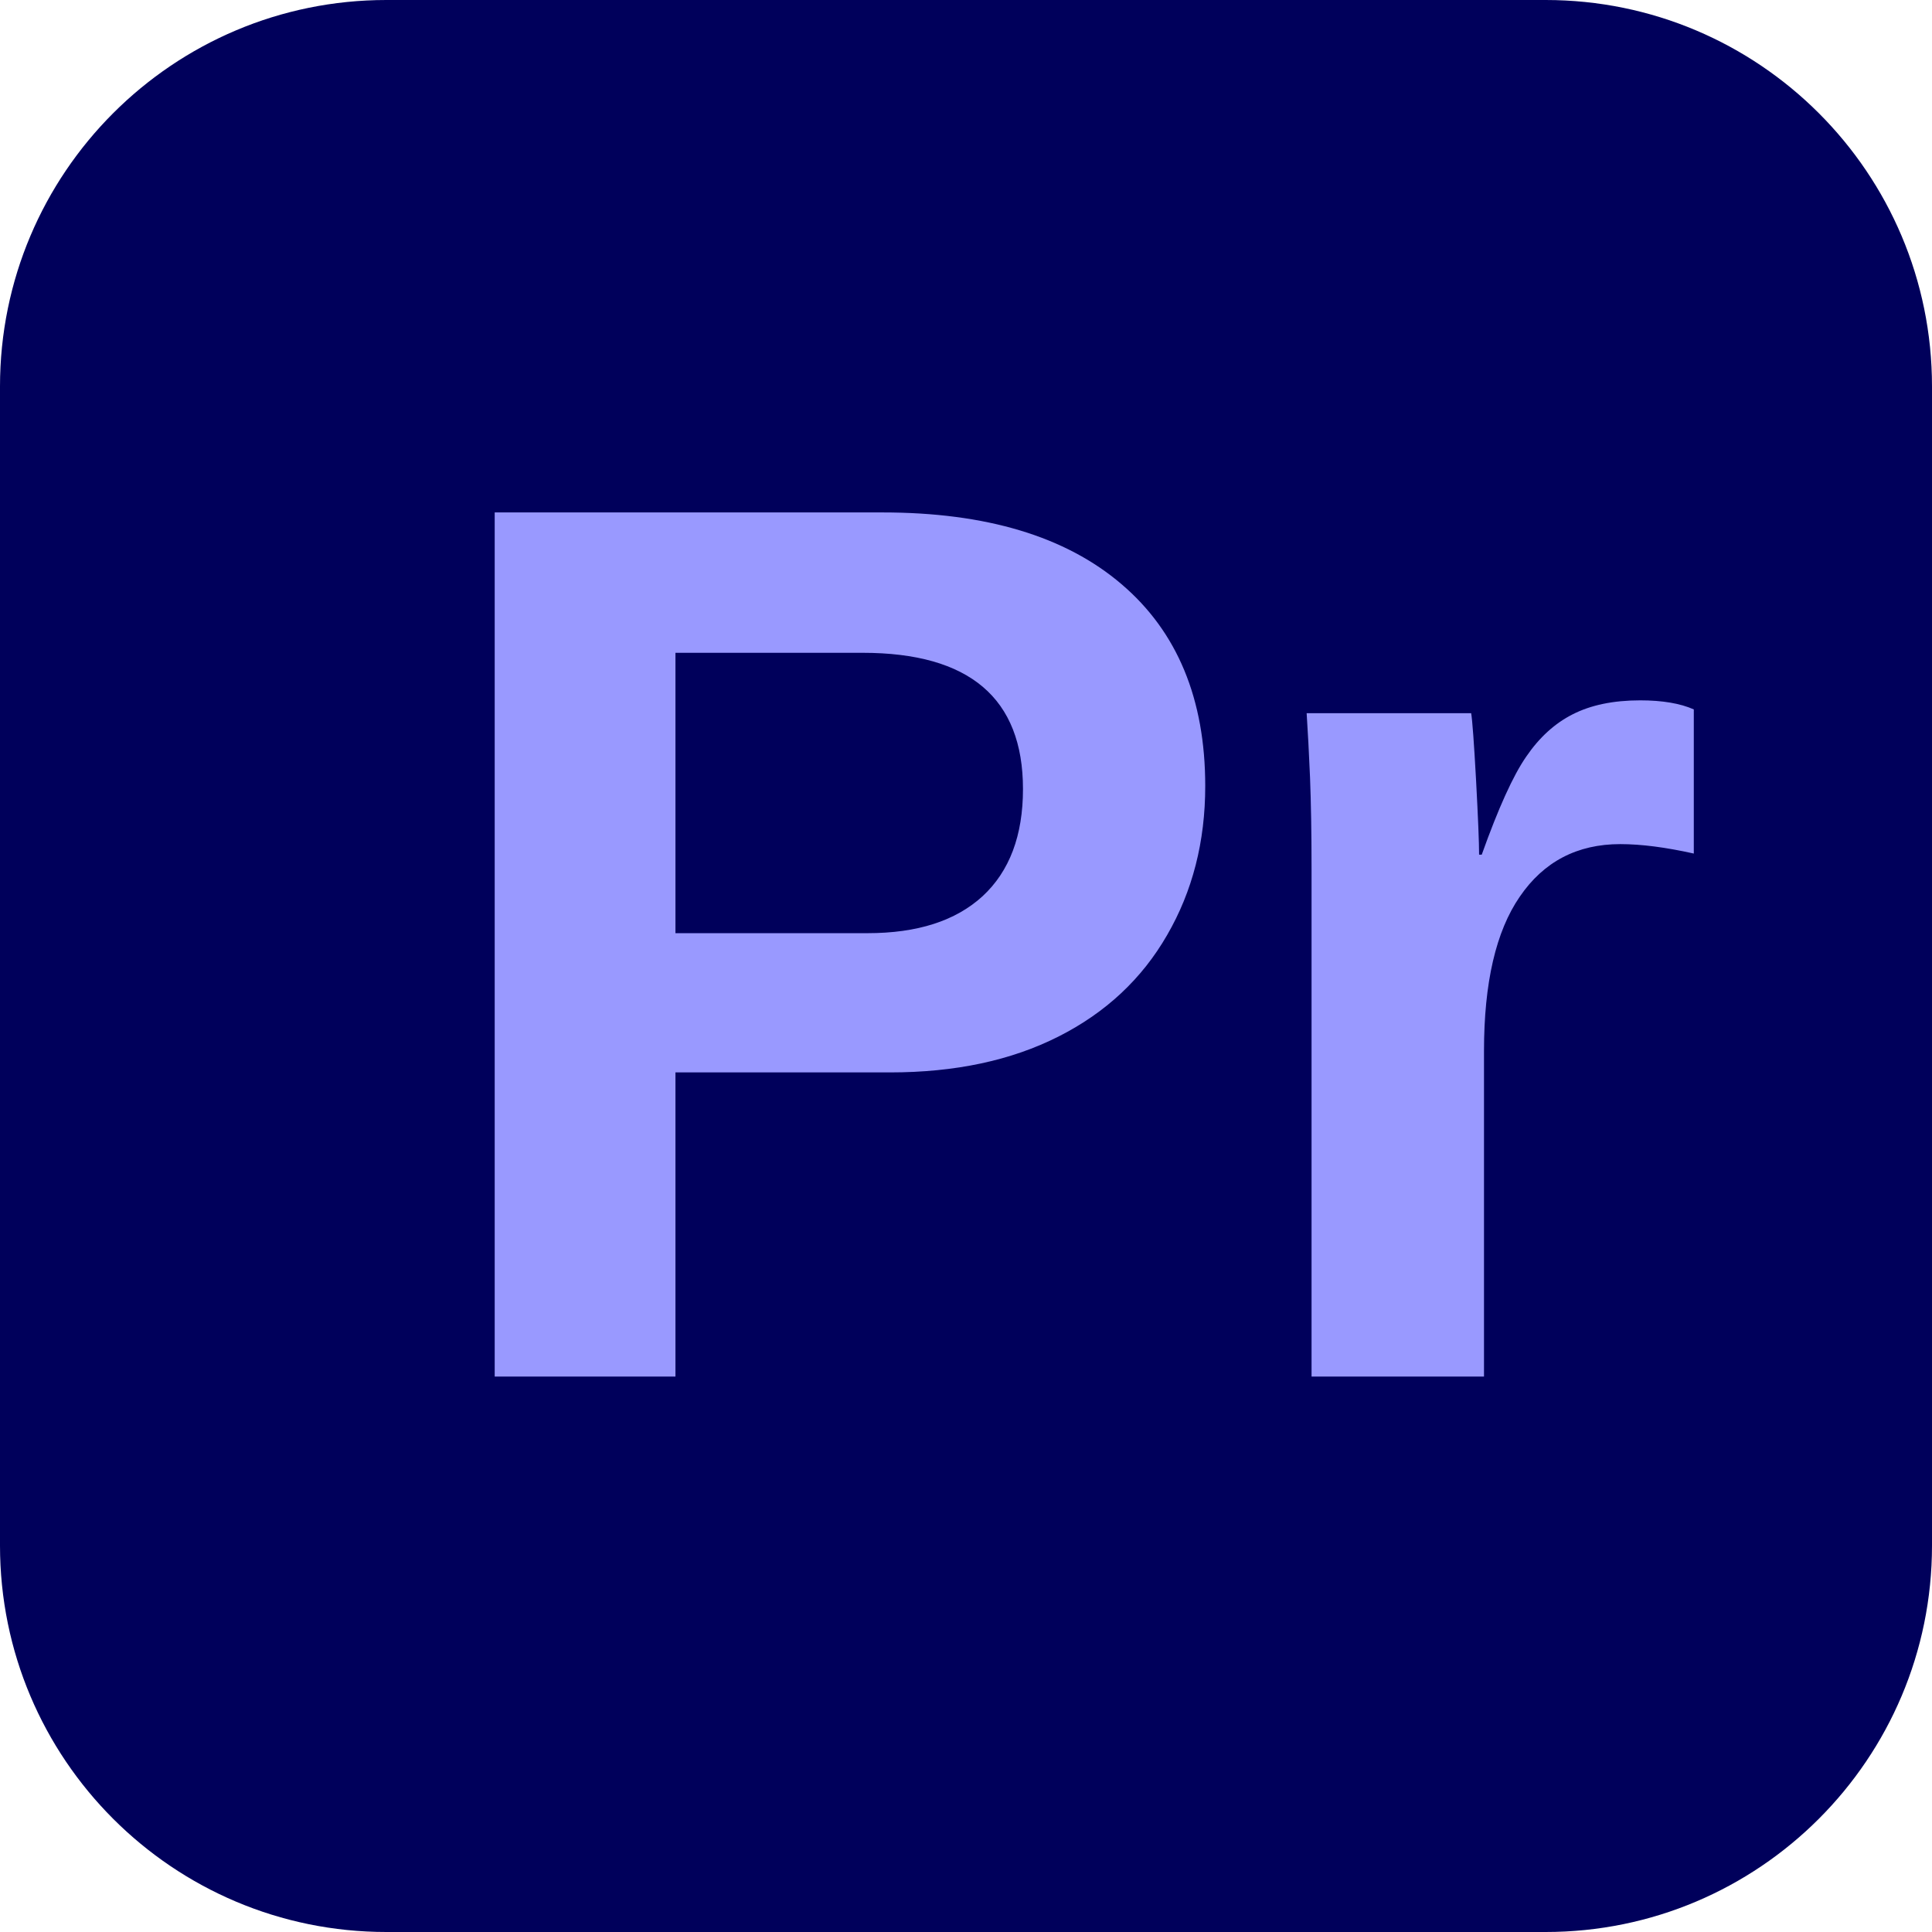
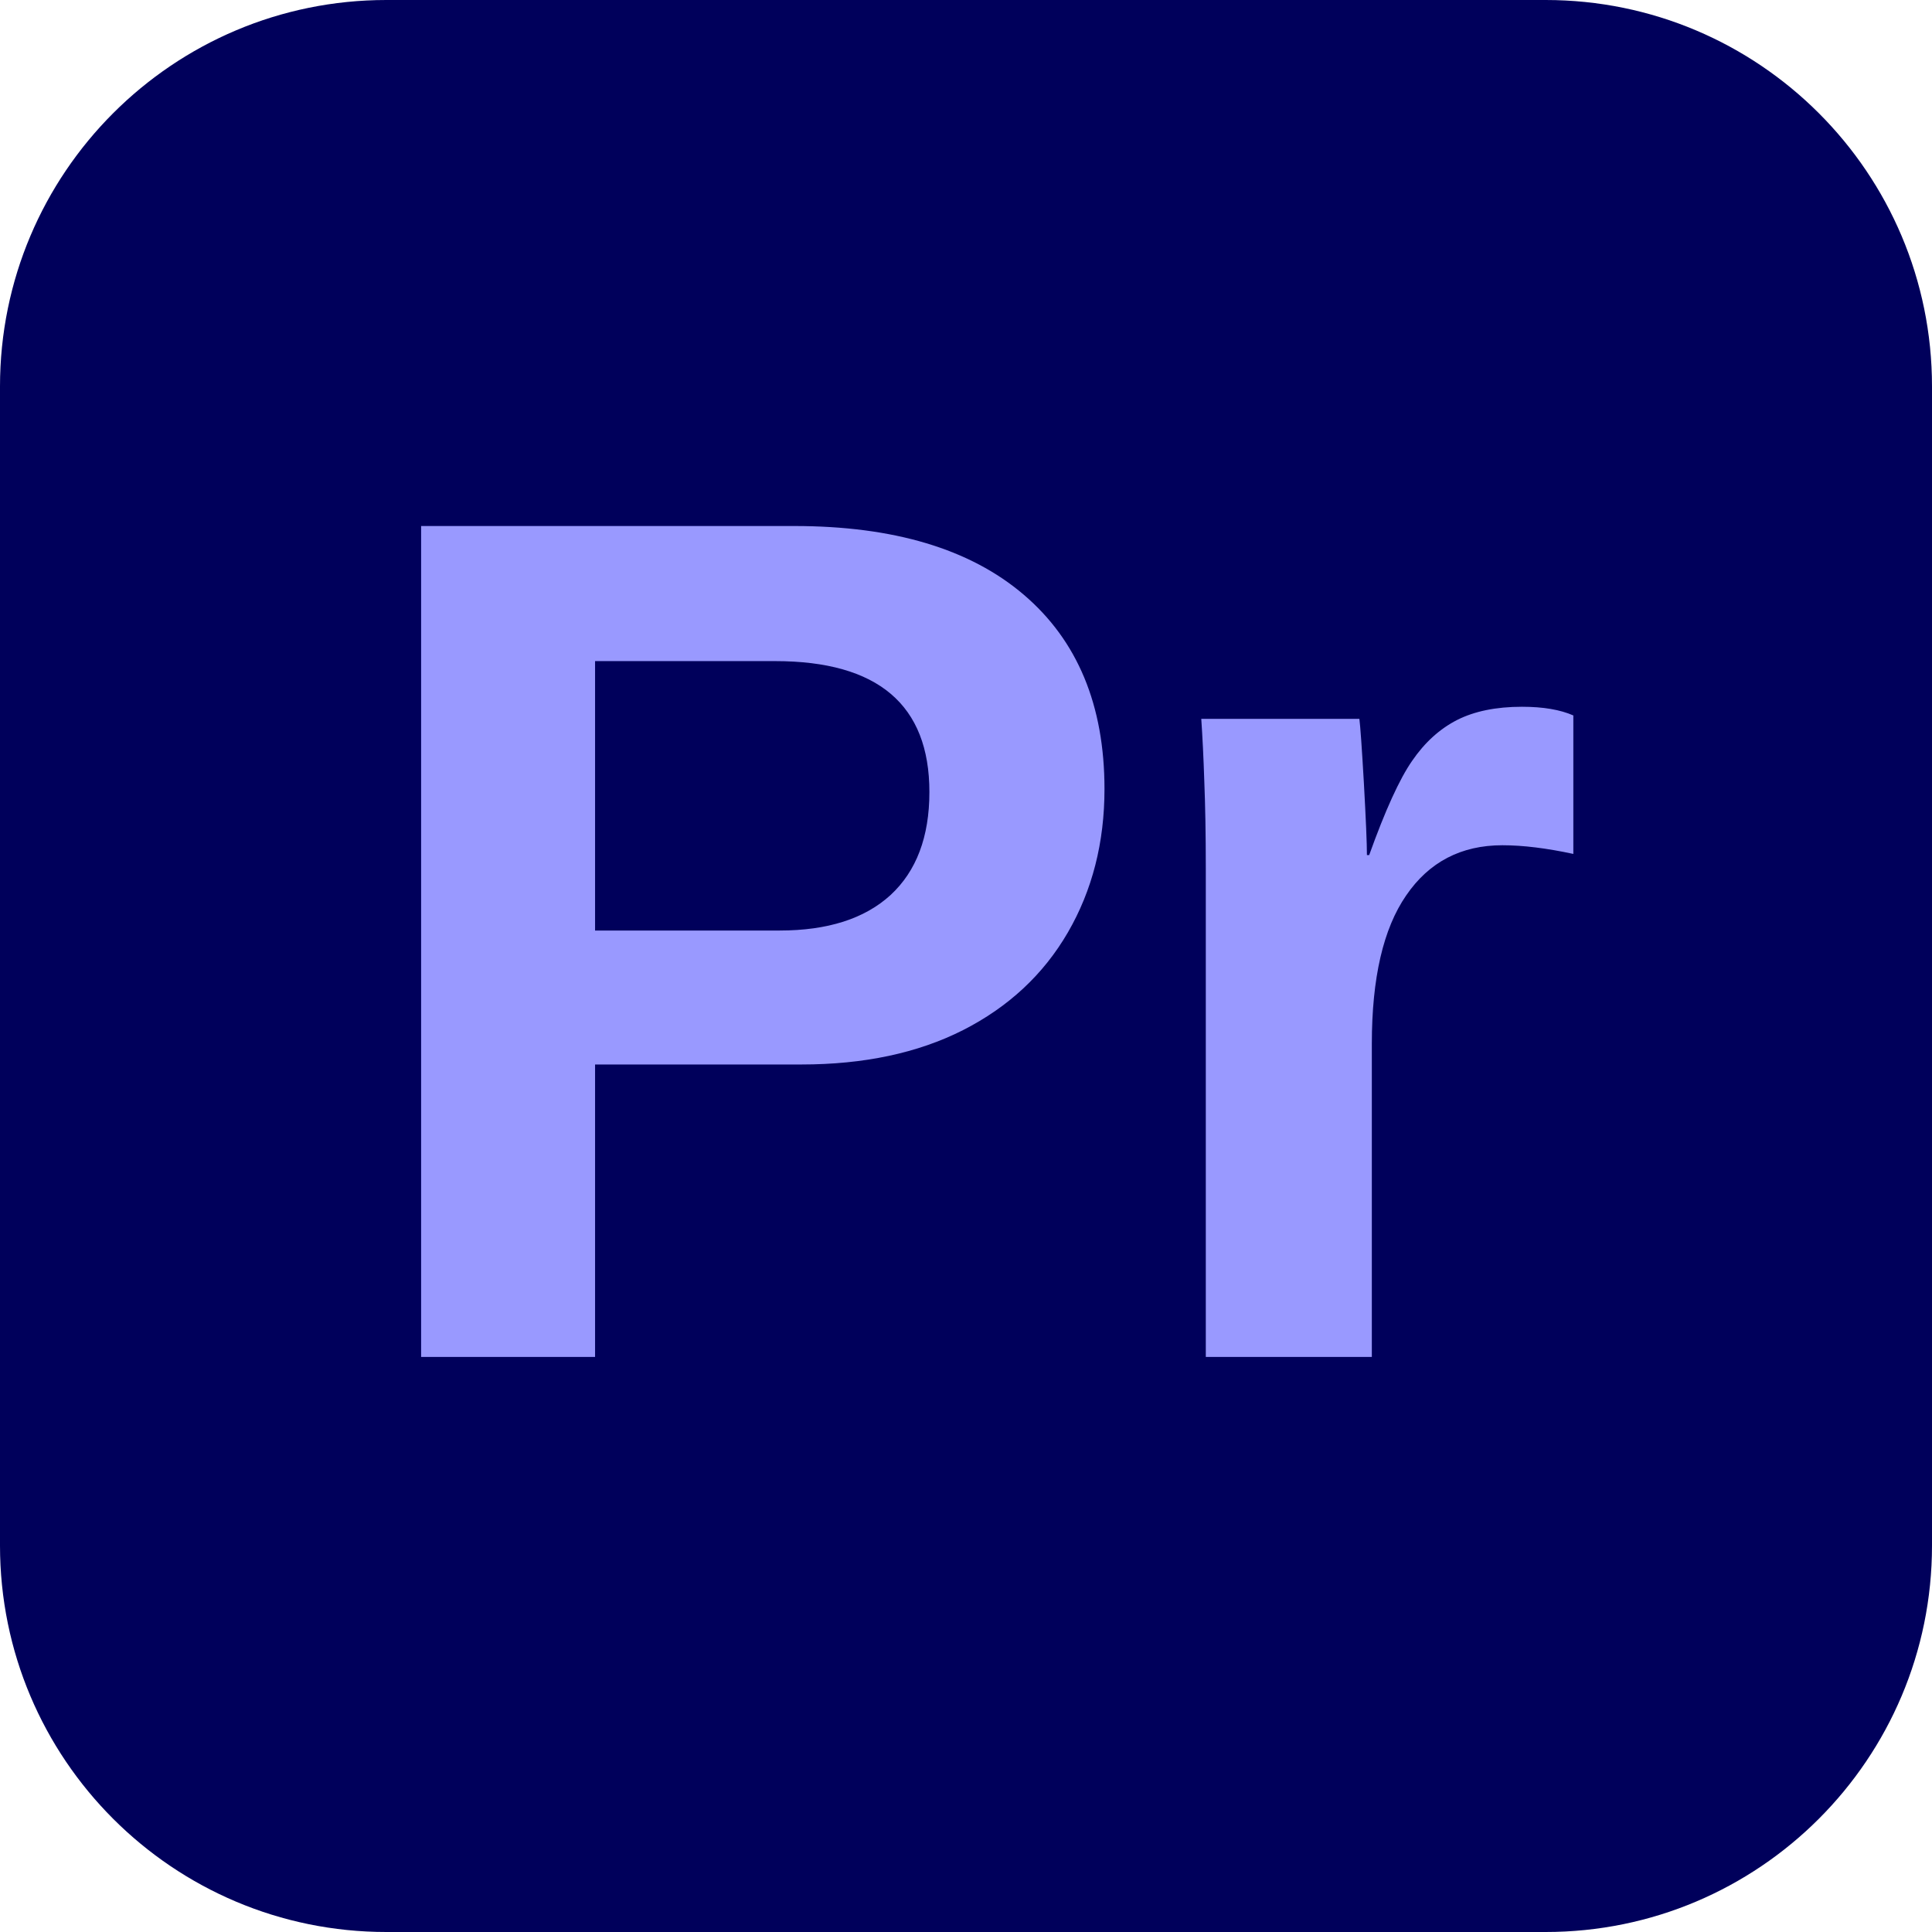
<svg xmlns="http://www.w3.org/2000/svg" width="80" height="80" viewBox="0 0 80 80" role="img" aria-label="Premiere Pro">
  <rect width="80" height="80" rx="16" fill="#00005B" />
-   <text x="17" y="57" fill="#9999FF" font-family="Arial, Helvetica, sans-serif" font-size="52" font-weight="600" letter-spacing="-1">Pr</text>
+   <text x="40" y="42" fill="#9999FF" font-family="Arial, Helvetica, sans-serif" font-size="50" font-weight="600" letter-spacing="-1" text-anchor="middle" dominant-baseline="middle">Pr</text>
</svg>
